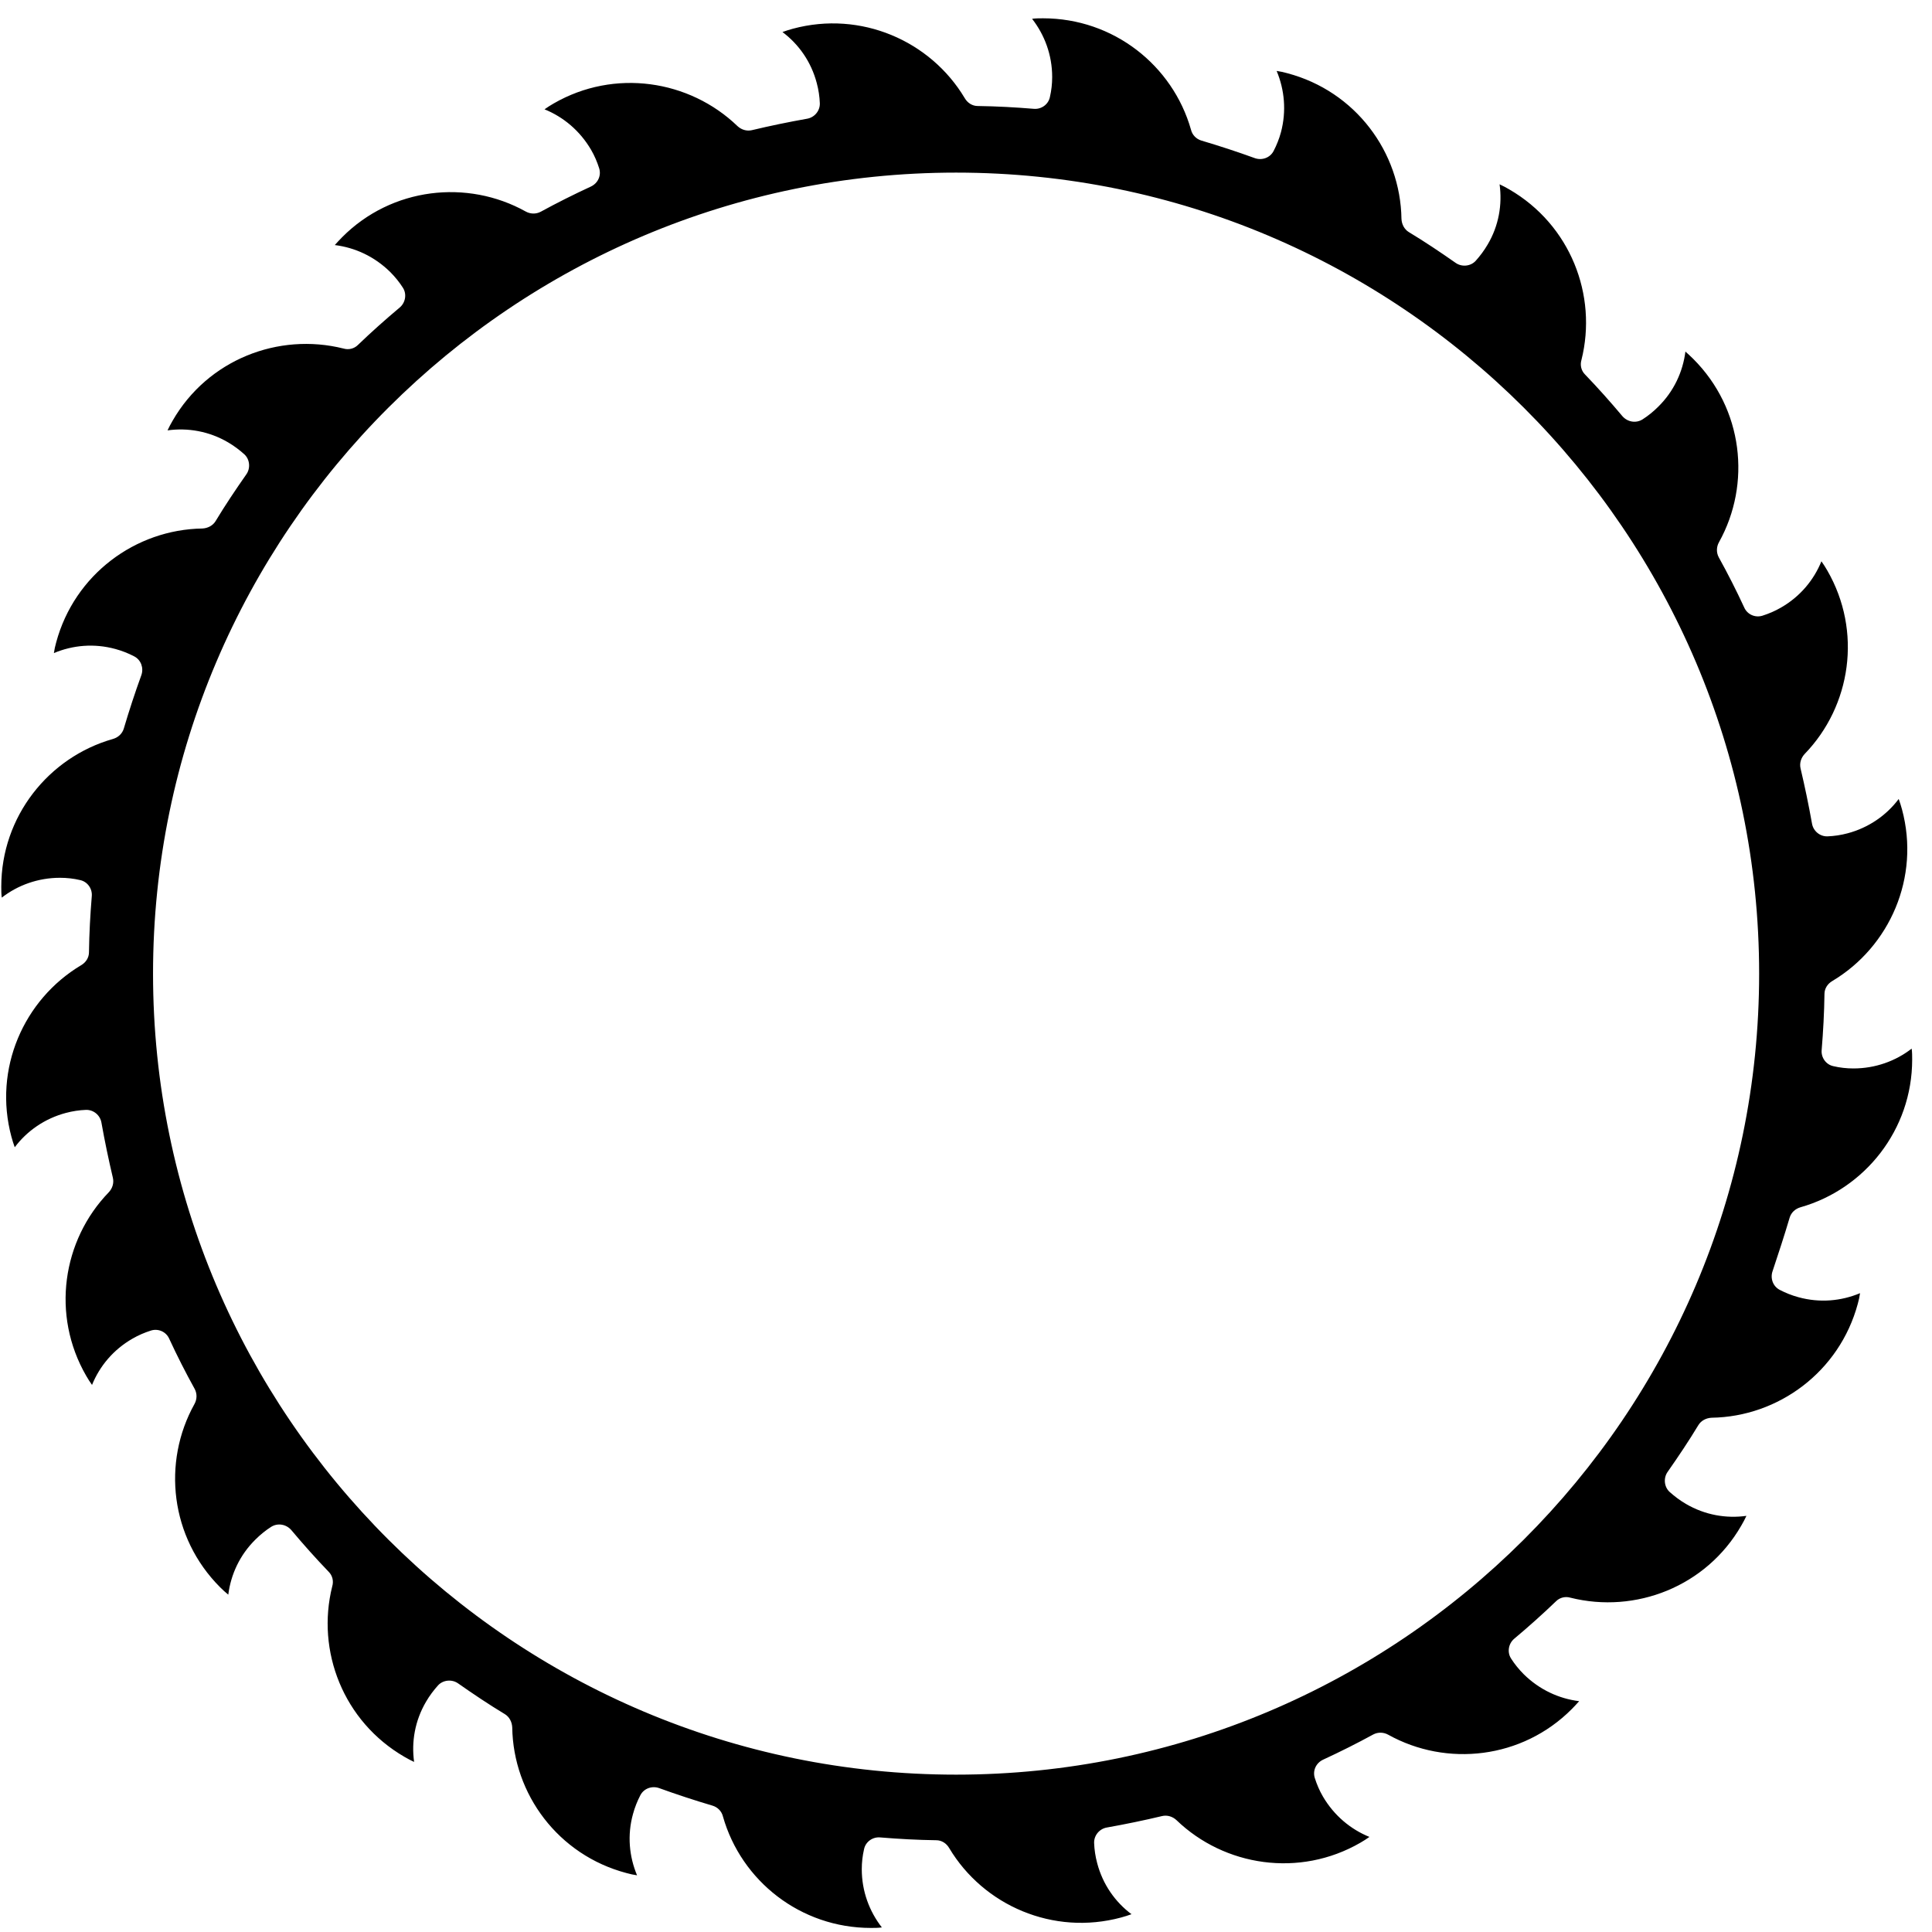
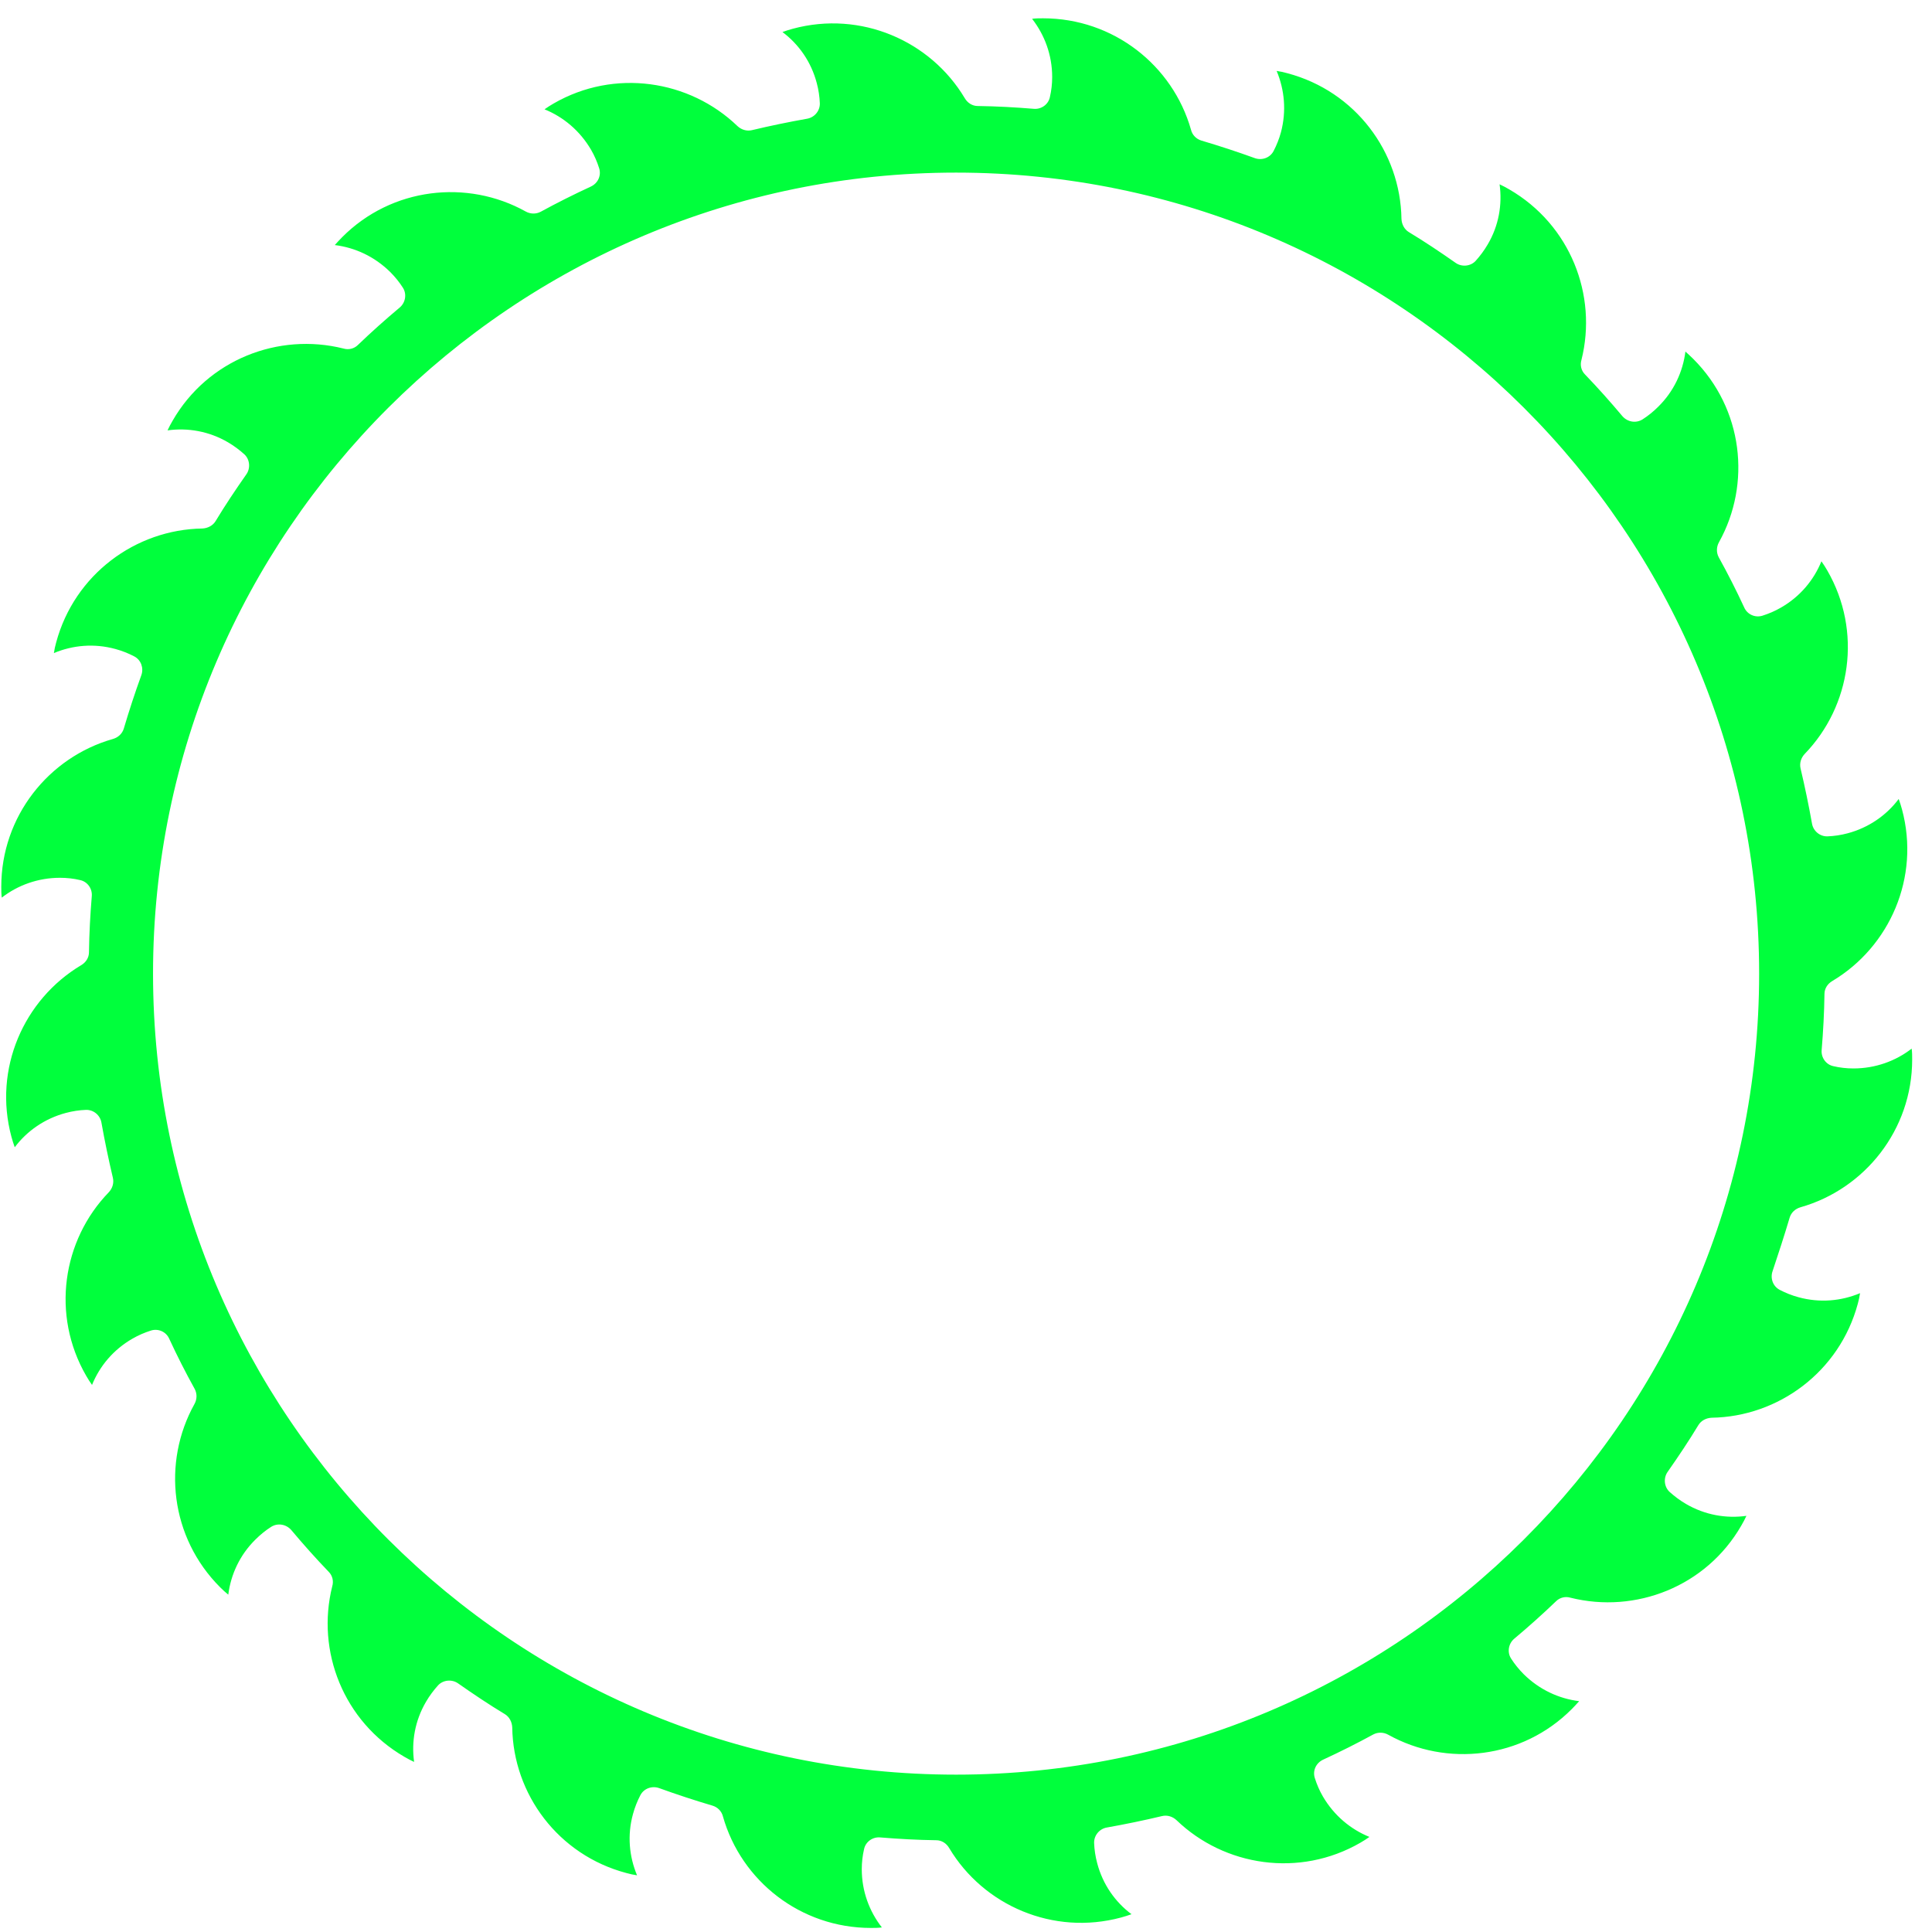
<svg xmlns="http://www.w3.org/2000/svg" width="76" height="76" viewBox="0 0 76 76" fill="none">
-   <path d="M70.4 47.9C70.46 47.7 70.62 47.55 70.83 47.49C73.36 46.77 75.22 44.44 75.22 41.68C75.22 41.54 75.22 41.39 75.2 41.25C74.57 41.74 73.77 42.03 72.91 42.03C72.64 42.03 72.37 42 72.12 41.94C71.83 41.88 71.63 41.6 71.66 41.3C71.72 40.57 71.76 39.84 71.77 39.1C71.77 38.89 71.89 38.7 72.08 38.59C74.34 37.24 75.54 34.51 74.82 31.84C74.78 31.7 74.74 31.56 74.69 31.43C74.21 32.07 73.51 32.56 72.68 32.78C72.42 32.85 72.15 32.89 71.89 32.9C71.59 32.91 71.33 32.69 71.28 32.4C71.15 31.67 71 30.95 70.83 30.23C70.78 30.02 70.85 29.81 70.99 29.66C72.82 27.77 73.26 24.83 71.88 22.44C71.81 22.32 71.73 22.19 71.65 22.08C71.35 22.82 70.81 23.47 70.06 23.9C69.82 24.04 69.58 24.14 69.33 24.22C69.04 24.31 68.73 24.17 68.61 23.89C68.3 23.22 67.97 22.57 67.61 21.92C67.51 21.73 67.52 21.51 67.62 21.33C68.9 19.03 68.57 16.08 66.61 14.12C66.51 14.02 66.4 13.92 66.3 13.83C66.2 14.62 65.85 15.39 65.23 16C65.04 16.19 64.83 16.36 64.61 16.5C64.35 16.66 64.02 16.6 63.82 16.37C63.35 15.81 62.86 15.26 62.35 14.73C62.2 14.58 62.15 14.36 62.21 14.16C62.85 11.61 61.77 8.84 59.37 7.45C59.25 7.38 59.12 7.31 58.99 7.25C59.1 8.04 58.96 8.88 58.52 9.62C58.38 9.86 58.22 10.07 58.05 10.26C57.85 10.48 57.5 10.51 57.26 10.34C56.66 9.92 56.05 9.51 55.42 9.13C55.24 9.02 55.14 8.82 55.13 8.61C55.09 5.98 53.32 3.59 50.64 2.88C50.5 2.84 50.36 2.81 50.22 2.79C50.53 3.53 50.61 4.37 50.39 5.2C50.32 5.46 50.22 5.71 50.1 5.94C49.96 6.21 49.64 6.32 49.36 6.22C48.67 5.97 47.97 5.74 47.26 5.53C47.06 5.47 46.9 5.31 46.85 5.1C46.13 2.57 43.8 0.72 41.03 0.72C40.89 0.72 40.74 0.72 40.6 0.74C41.09 1.37 41.39 2.16 41.39 3.03C41.39 3.3 41.36 3.56 41.3 3.82C41.24 4.11 40.96 4.31 40.66 4.28C39.93 4.22 39.2 4.18 38.46 4.17C38.25 4.17 38.06 4.05 37.95 3.86C36.6 1.6 33.86 0.41 31.19 1.13C31.05 1.17 30.91 1.21 30.78 1.26C31.42 1.74 31.91 2.43 32.13 3.27C32.2 3.53 32.24 3.8 32.25 4.06C32.26 4.36 32.04 4.62 31.75 4.67C31.02 4.8 30.29 4.95 29.58 5.12C29.37 5.17 29.16 5.1 29.01 4.96C27.12 3.14 24.17 2.69 21.78 4.07C21.66 4.14 21.53 4.22 21.42 4.3C22.16 4.6 22.81 5.14 23.25 5.89C23.39 6.13 23.49 6.37 23.57 6.62C23.66 6.91 23.52 7.21 23.24 7.34C22.57 7.65 21.91 7.98 21.27 8.33C21.08 8.43 20.86 8.42 20.68 8.32C18.38 7.04 15.41 7.37 13.46 9.33C13.36 9.43 13.26 9.54 13.17 9.64C13.97 9.74 14.73 10.09 15.35 10.7C15.54 10.89 15.71 11.1 15.85 11.32C16.01 11.57 15.95 11.91 15.72 12.1C15.16 12.57 14.61 13.06 14.08 13.57C13.93 13.72 13.71 13.77 13.51 13.71C10.95 13.07 8.17 14.15 6.79 16.55C6.72 16.67 6.65 16.8 6.59 16.93C7.38 16.82 8.22 16.96 8.97 17.4C9.21 17.54 9.42 17.7 9.61 17.87C9.83 18.07 9.86 18.42 9.69 18.66C9.27 19.26 8.86 19.87 8.48 20.5C8.37 20.68 8.17 20.78 7.96 20.79C5.33 20.83 2.93 22.6 2.21 25.27C2.17 25.41 2.14 25.55 2.12 25.69C2.86 25.38 3.7 25.3 4.54 25.53C4.8 25.6 5.05 25.7 5.28 25.82C5.55 25.96 5.66 26.28 5.56 26.56C5.31 27.25 5.08 27.95 4.87 28.66C4.81 28.86 4.65 29.01 4.44 29.07C1.91 29.79 0.05 32.12 0.05 34.88C0.05 35.02 0.05 35.17 0.07 35.31C0.7 34.82 1.5 34.53 2.36 34.53C2.63 34.53 2.9 34.56 3.15 34.62C3.44 34.68 3.64 34.96 3.61 35.26C3.55 35.99 3.51 36.72 3.5 37.46C3.5 37.67 3.38 37.86 3.19 37.97C0.93 39.32 -0.27 42.05 0.45 44.72C0.49 44.86 0.53 45 0.58 45.13C1.06 44.49 1.76 44 2.59 43.78C2.85 43.71 3.12 43.67 3.38 43.66C3.68 43.65 3.94 43.87 3.99 44.16C4.12 44.89 4.27 45.61 4.44 46.33C4.49 46.54 4.42 46.75 4.28 46.9C2.45 48.79 2.01 51.73 3.39 54.12C3.46 54.24 3.54 54.37 3.62 54.48C3.92 53.74 4.46 53.09 5.21 52.66C5.45 52.52 5.69 52.42 5.94 52.34C6.23 52.25 6.54 52.39 6.66 52.67C6.97 53.34 7.3 53.99 7.66 54.64C7.76 54.83 7.75 55.05 7.65 55.23C6.37 57.53 6.7 60.48 8.66 62.44C8.76 62.54 8.87 62.64 8.98 62.73C9.08 61.94 9.43 61.17 10.05 60.56C10.24 60.37 10.45 60.2 10.67 60.06C10.93 59.9 11.26 59.96 11.46 60.19C11.93 60.75 12.42 61.3 12.93 61.83C13.08 61.98 13.13 62.2 13.07 62.4C12.43 64.95 13.51 67.72 15.91 69.11C16.03 69.18 16.16 69.25 16.29 69.31C16.18 68.52 16.32 67.69 16.76 66.94C16.9 66.7 17.06 66.49 17.23 66.3C17.43 66.08 17.78 66.05 18.02 66.22C18.62 66.64 19.23 67.05 19.86 67.43C20.04 67.54 20.14 67.74 20.15 67.95C20.19 70.58 21.96 72.97 24.64 73.68C24.78 73.72 24.92 73.75 25.06 73.77C24.75 73.03 24.67 72.19 24.9 71.36C24.97 71.1 25.07 70.85 25.19 70.62C25.33 70.35 25.65 70.24 25.93 70.34C26.62 70.59 27.32 70.82 28.03 71.03C28.23 71.09 28.39 71.25 28.44 71.46C29.16 73.99 31.49 75.84 34.26 75.84C34.4 75.84 34.55 75.84 34.69 75.82C34.2 75.19 33.9 74.4 33.9 73.53C33.9 73.26 33.93 73 33.99 72.74C34.05 72.45 34.33 72.25 34.63 72.28C35.36 72.34 36.09 72.38 36.83 72.39C37.04 72.39 37.23 72.51 37.34 72.7C38.69 74.96 41.43 76.15 44.1 75.43C44.24 75.39 44.38 75.35 44.51 75.3C43.87 74.82 43.38 74.13 43.16 73.29C43.09 73.03 43.05 72.76 43.04 72.5C43.03 72.2 43.25 71.94 43.54 71.89C44.27 71.76 45 71.61 45.71 71.44C45.92 71.39 46.13 71.46 46.28 71.6C48.17 73.42 51.12 73.87 53.51 72.49C53.63 72.42 53.76 72.34 53.87 72.26C53.13 71.96 52.48 71.42 52.04 70.67C51.9 70.43 51.8 70.19 51.72 69.94C51.63 69.65 51.77 69.35 52.05 69.22C52.72 68.91 53.38 68.58 54.02 68.23C54.21 68.13 54.43 68.14 54.61 68.24C56.91 69.52 59.88 69.19 61.83 67.23C61.93 67.13 62.03 67.02 62.12 66.92C61.32 66.82 60.56 66.47 59.94 65.86C59.75 65.67 59.58 65.46 59.44 65.24C59.28 64.99 59.34 64.65 59.57 64.46C60.13 63.99 60.68 63.5 61.21 62.99C61.36 62.84 61.58 62.79 61.78 62.85C64.34 63.49 67.12 62.41 68.5 60.01C68.57 59.89 68.64 59.76 68.7 59.63C67.91 59.74 67.07 59.6 66.32 59.16C66.08 59.02 65.87 58.86 65.68 58.69C65.46 58.49 65.43 58.14 65.6 57.9C66.02 57.3 66.43 56.69 66.81 56.06C66.92 55.88 67.12 55.78 67.33 55.77C69.96 55.73 72.36 53.96 73.08 51.29C73.12 51.15 73.15 51.01 73.17 50.87C72.43 51.18 71.59 51.26 70.75 51.03C70.49 50.96 70.24 50.86 70.01 50.74C69.74 50.6 69.63 50.28 69.73 50C69.96 49.31 70.19 48.61 70.4 47.9ZM37.61 69.81C20.19 69.81 6.02 55.67 6.02 38.3C6.02 20.93 20.19 6.79 37.61 6.79C55.03 6.79 69.2 20.93 69.2 38.3C69.2 55.67 55.03 69.81 37.61 69.81Z" fill="black" />
+   <path d="M70.4 47.9C70.46 47.7 70.62 47.55 70.83 47.49C73.36 46.77 75.22 44.44 75.22 41.68C75.22 41.54 75.22 41.39 75.2 41.25C74.57 41.74 73.77 42.03 72.91 42.03C72.64 42.03 72.37 42 72.12 41.94C71.83 41.88 71.63 41.6 71.66 41.3C71.72 40.57 71.76 39.84 71.77 39.1C71.77 38.89 71.89 38.7 72.08 38.59C74.34 37.24 75.54 34.51 74.82 31.84C74.78 31.7 74.74 31.56 74.69 31.43C74.21 32.07 73.51 32.56 72.68 32.78C72.42 32.85 72.15 32.89 71.89 32.9C71.59 32.91 71.33 32.69 71.28 32.4C71.15 31.67 71 30.95 70.83 30.23C70.78 30.02 70.85 29.81 70.99 29.66C72.82 27.77 73.26 24.83 71.88 22.44C71.81 22.32 71.73 22.19 71.65 22.08C71.35 22.82 70.81 23.47 70.06 23.9C69.82 24.04 69.58 24.14 69.33 24.22C69.04 24.31 68.73 24.17 68.61 23.89C68.3 23.22 67.97 22.57 67.61 21.92C67.51 21.73 67.52 21.51 67.62 21.33C68.9 19.03 68.57 16.08 66.61 14.12C66.51 14.02 66.4 13.92 66.3 13.83C66.2 14.62 65.85 15.39 65.23 16C65.04 16.19 64.83 16.36 64.61 16.5C64.35 16.66 64.02 16.6 63.82 16.37C63.35 15.81 62.86 15.26 62.35 14.73C62.2 14.58 62.15 14.36 62.21 14.16C62.85 11.61 61.77 8.84 59.37 7.45C59.25 7.38 59.12 7.31 58.99 7.25C59.1 8.04 58.96 8.88 58.52 9.62C58.38 9.86 58.22 10.07 58.05 10.26C57.85 10.48 57.5 10.51 57.26 10.34C56.66 9.92 56.05 9.51 55.42 9.13C55.24 9.02 55.14 8.82 55.13 8.61C55.09 5.98 53.32 3.59 50.64 2.88C50.5 2.84 50.36 2.81 50.22 2.79C50.53 3.53 50.61 4.37 50.39 5.2C50.32 5.46 50.22 5.71 50.1 5.94C49.96 6.21 49.64 6.32 49.36 6.22C48.67 5.97 47.97 5.74 47.26 5.53C47.06 5.47 46.9 5.31 46.85 5.1C46.13 2.57 43.8 0.72 41.03 0.72C40.89 0.72 40.74 0.72 40.6 0.74C41.09 1.37 41.39 2.16 41.39 3.03C41.39 3.3 41.36 3.56 41.3 3.82C41.24 4.11 40.96 4.31 40.66 4.28C39.93 4.22 39.2 4.18 38.46 4.17C38.25 4.17 38.06 4.05 37.95 3.86C36.6 1.6 33.86 0.41 31.19 1.13C31.05 1.17 30.91 1.21 30.78 1.26C31.42 1.74 31.91 2.43 32.13 3.27C32.2 3.53 32.24 3.8 32.25 4.06C32.26 4.36 32.04 4.62 31.75 4.67C31.02 4.8 30.29 4.95 29.58 5.12C29.37 5.17 29.16 5.1 29.01 4.96C27.12 3.14 24.17 2.69 21.78 4.07C21.66 4.14 21.53 4.22 21.42 4.3C22.16 4.6 22.81 5.14 23.25 5.89C23.39 6.13 23.49 6.37 23.57 6.62C23.66 6.91 23.52 7.21 23.24 7.34C22.57 7.65 21.91 7.98 21.27 8.33C21.08 8.43 20.86 8.42 20.68 8.32C18.38 7.04 15.41 7.37 13.46 9.33C13.36 9.43 13.26 9.54 13.17 9.64C13.97 9.74 14.73 10.09 15.35 10.7C15.54 10.89 15.71 11.1 15.85 11.32C16.01 11.57 15.95 11.91 15.72 12.1C15.16 12.57 14.61 13.06 14.08 13.57C13.93 13.72 13.71 13.77 13.51 13.71C10.95 13.07 8.17 14.15 6.79 16.55C6.72 16.67 6.65 16.8 6.59 16.93C7.38 16.82 8.22 16.96 8.97 17.4C9.21 17.54 9.42 17.7 9.61 17.87C9.83 18.07 9.86 18.42 9.69 18.66C9.27 19.26 8.86 19.87 8.48 20.5C8.37 20.68 8.17 20.78 7.96 20.79C5.33 20.83 2.93 22.6 2.21 25.27C2.17 25.41 2.14 25.55 2.12 25.69C2.86 25.38 3.7 25.3 4.54 25.53C4.8 25.6 5.05 25.7 5.28 25.82C5.55 25.96 5.66 26.28 5.56 26.56C5.31 27.25 5.08 27.95 4.87 28.66C4.81 28.86 4.65 29.01 4.44 29.07C1.91 29.79 0.05 32.12 0.05 34.88C0.05 35.02 0.05 35.17 0.07 35.31C0.7 34.82 1.5 34.53 2.36 34.53C2.63 34.53 2.9 34.56 3.15 34.62C3.44 34.68 3.64 34.96 3.61 35.26C3.55 35.99 3.51 36.72 3.5 37.46C3.5 37.67 3.38 37.86 3.19 37.97C0.93 39.32 -0.27 42.05 0.45 44.72C0.49 44.86 0.53 45 0.58 45.13C1.06 44.49 1.76 44 2.59 43.78C2.85 43.71 3.12 43.67 3.38 43.66C3.68 43.65 3.94 43.87 3.99 44.16C4.12 44.89 4.27 45.61 4.44 46.33C4.49 46.54 4.42 46.75 4.28 46.9C2.45 48.79 2.01 51.73 3.39 54.12C3.46 54.24 3.54 54.37 3.62 54.48C3.92 53.74 4.46 53.09 5.21 52.66C5.45 52.52 5.69 52.42 5.94 52.34C6.23 52.25 6.54 52.39 6.66 52.67C6.97 53.34 7.3 53.99 7.66 54.64C7.76 54.83 7.75 55.05 7.65 55.23C6.37 57.53 6.7 60.48 8.66 62.44C8.76 62.54 8.87 62.64 8.98 62.73C9.08 61.94 9.43 61.17 10.05 60.56C10.24 60.37 10.45 60.2 10.67 60.06C10.93 59.9 11.26 59.96 11.46 60.19C11.93 60.75 12.42 61.3 12.93 61.83C13.08 61.98 13.13 62.2 13.07 62.4C12.43 64.95 13.51 67.72 15.91 69.11C16.03 69.18 16.16 69.25 16.29 69.31C16.18 68.52 16.32 67.69 16.76 66.94C16.9 66.7 17.06 66.49 17.23 66.3C17.43 66.08 17.78 66.05 18.02 66.22C18.62 66.64 19.23 67.05 19.86 67.43C20.04 67.54 20.14 67.74 20.15 67.95C20.19 70.58 21.96 72.97 24.64 73.68C24.78 73.72 24.92 73.75 25.06 73.77C24.75 73.03 24.67 72.19 24.9 71.36C24.97 71.1 25.07 70.85 25.19 70.62C25.33 70.35 25.65 70.24 25.93 70.34C26.62 70.59 27.32 70.82 28.03 71.03C28.23 71.09 28.39 71.25 28.44 71.46C29.16 73.99 31.49 75.84 34.26 75.84C34.4 75.84 34.55 75.84 34.69 75.82C34.2 75.19 33.9 74.4 33.9 73.53C33.9 73.26 33.93 73 33.99 72.74C34.05 72.45 34.33 72.25 34.63 72.28C35.36 72.34 36.09 72.38 36.83 72.39C37.04 72.39 37.23 72.51 37.34 72.7C38.69 74.96 41.43 76.15 44.1 75.43C44.24 75.39 44.38 75.35 44.51 75.3C43.87 74.82 43.38 74.13 43.16 73.29C43.09 73.03 43.05 72.76 43.04 72.5C43.03 72.2 43.25 71.94 43.54 71.89C44.27 71.76 45 71.61 45.71 71.44C45.92 71.39 46.13 71.46 46.28 71.6C48.17 73.42 51.12 73.87 53.51 72.49C53.63 72.42 53.76 72.34 53.87 72.26C53.13 71.96 52.48 71.42 52.04 70.67C51.9 70.43 51.8 70.19 51.72 69.94C51.63 69.65 51.77 69.35 52.05 69.22C52.72 68.91 53.38 68.58 54.02 68.23C54.21 68.13 54.43 68.14 54.61 68.24C56.91 69.52 59.88 69.19 61.83 67.23C61.93 67.13 62.03 67.02 62.12 66.92C61.32 66.82 60.56 66.47 59.94 65.86C59.75 65.67 59.58 65.46 59.44 65.24C59.28 64.99 59.34 64.65 59.57 64.46C60.13 63.99 60.68 63.5 61.21 62.99C61.36 62.84 61.58 62.79 61.78 62.85C64.34 63.49 67.12 62.41 68.5 60.01C68.57 59.89 68.64 59.76 68.7 59.63C67.91 59.74 67.07 59.6 66.32 59.16C66.08 59.02 65.87 58.86 65.68 58.69C65.46 58.49 65.43 58.14 65.6 57.9C66.02 57.3 66.43 56.69 66.81 56.06C66.92 55.88 67.12 55.78 67.33 55.77C69.96 55.73 72.36 53.96 73.08 51.29C73.12 51.15 73.15 51.01 73.17 50.87C72.43 51.18 71.59 51.26 70.75 51.03C70.49 50.96 70.24 50.86 70.01 50.74C69.74 50.6 69.63 50.28 69.73 50C69.96 49.31 70.19 48.61 70.4 47.9ZM37.61 69.81C20.19 69.81 6.02 55.67 6.02 38.3C6.02 20.93 20.19 6.79 37.61 6.79C55.03 6.79 69.2 20.93 69.2 38.3C69.2 55.67 55.03 69.81 37.61 69.81Z" fill="#00ff3c" />
</svg>
